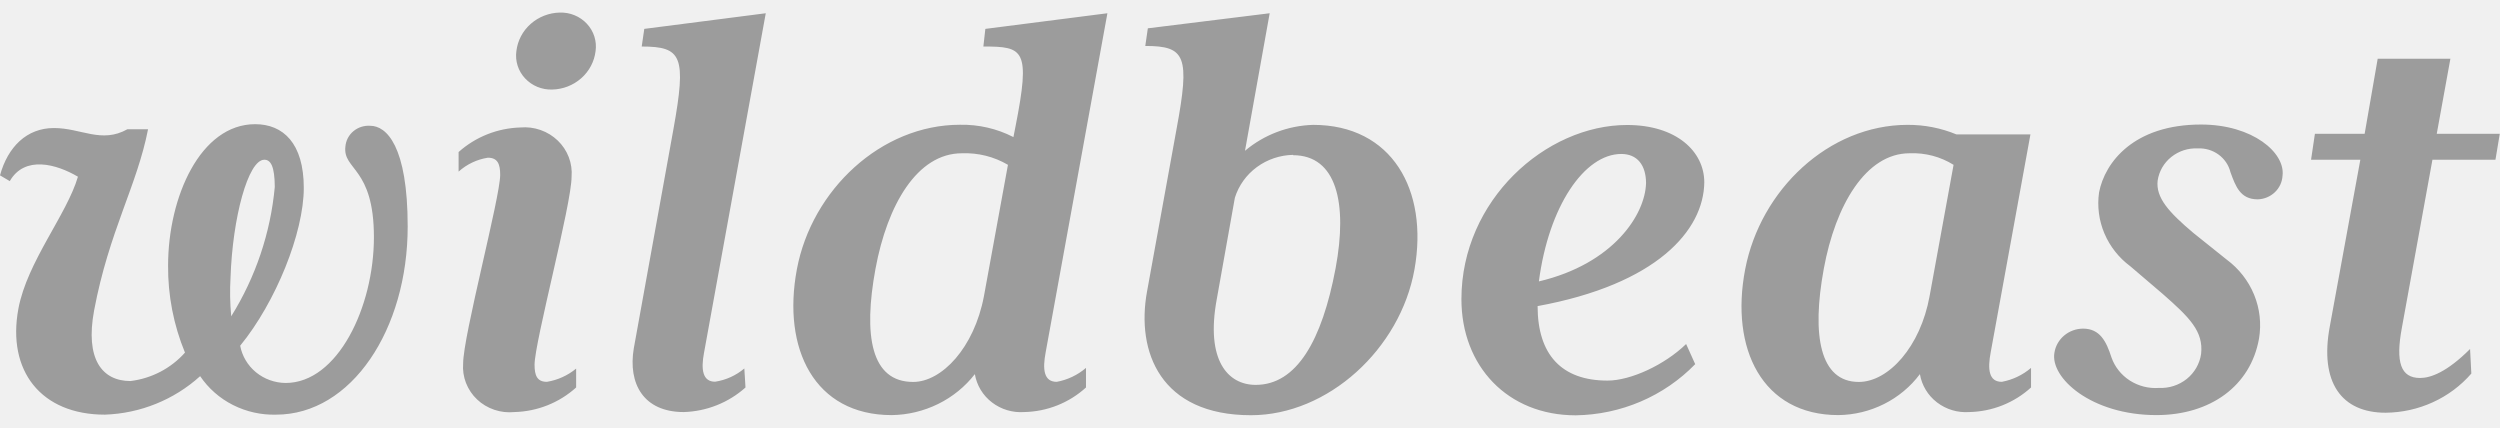
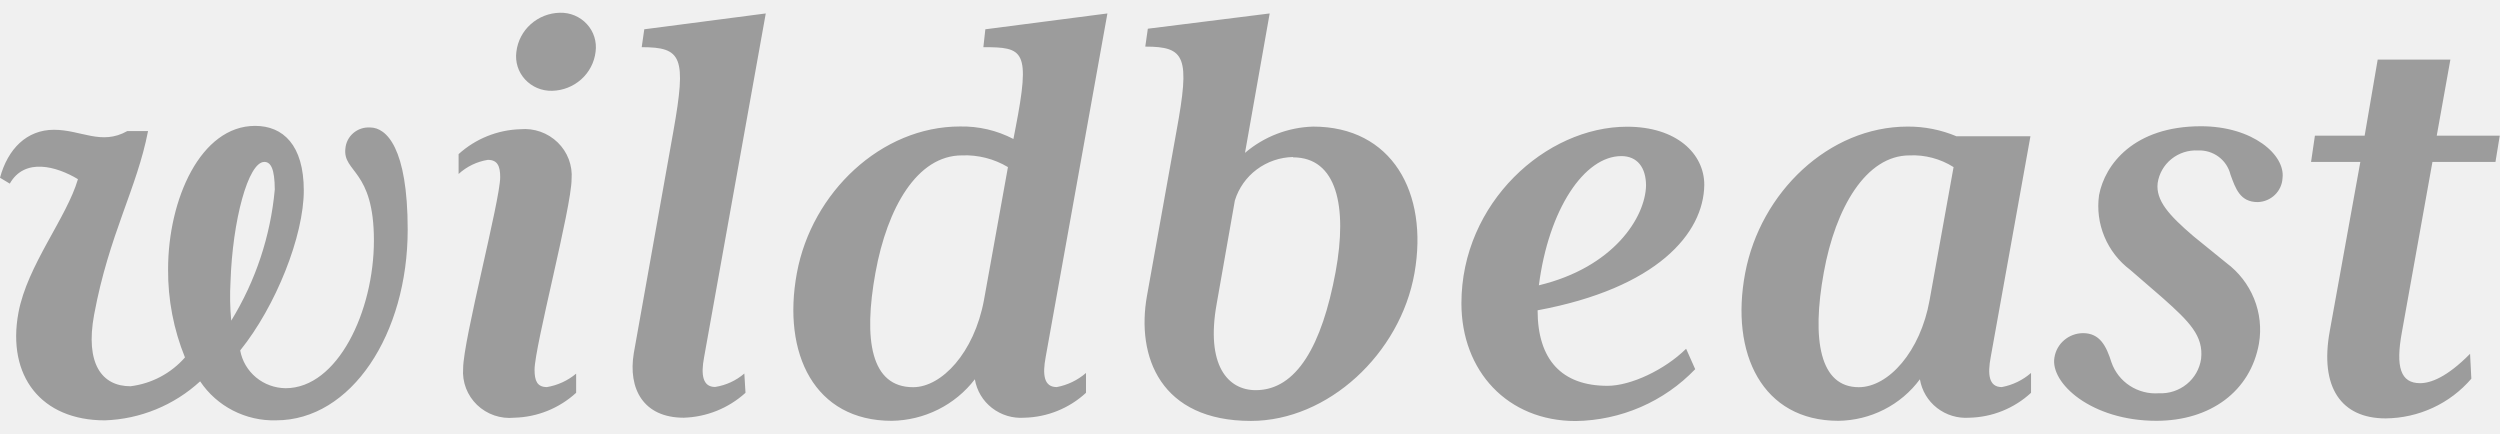
- <svg xmlns="http://www.w3.org/2000/svg" width="187" height="32" viewBox="0 0 187 32" fill="none">
-   <g clip-path="url(#clip0_5_367)">
-     <path d="M20.65 31.016C19.531 31.046 18.422 30.797 17.425 30.293C16.434 29.792 15.589 29.05 14.97 28.137C13.018 29.905 10.49 30.927 7.843 31.016C3.085 31.016 0.506 27.756 1.377 23.082C2.039 19.568 5.001 16.046 5.829 13.219C4.227 12.27 1.847 11.609 0.732 13.548L0 13.116C0.584 10.991 1.995 9.577 4.034 9.577C6.073 9.577 7.58 10.754 9.524 9.671H11.074C10.247 13.904 8.155 17.29 7.04 23.218C6.361 26.851 7.624 28.502 9.759 28.502C11.337 28.31 12.788 27.553 13.836 26.375C12.985 24.308 12.555 22.096 12.573 19.864C12.573 14.716 15.004 9.289 19.082 9.289C21.173 9.289 22.723 10.703 22.723 14.056C22.723 17.409 20.633 22.599 17.966 25.859C18.11 26.635 18.529 27.338 19.149 27.848C19.77 28.356 20.553 28.638 21.365 28.646C25.251 28.646 27.969 22.98 27.969 17.739C27.969 12.499 25.634 12.735 25.835 10.966C25.853 10.745 25.915 10.529 26.017 10.332C26.12 10.134 26.261 9.959 26.433 9.815C26.78 9.524 27.232 9.378 27.69 9.408C28.902 9.408 30.495 10.898 30.495 16.944C30.495 24.648 26.279 31.016 20.65 31.016ZM19.77 11.948C18.559 11.948 17.391 16.292 17.243 20.779C17.187 21.739 17.204 22.701 17.296 23.658C19.123 20.723 20.238 17.411 20.554 13.98C20.545 12.456 20.258 11.947 19.77 11.947L19.77 11.948ZM38.477 30.822C37.969 30.873 37.456 30.814 36.973 30.651C36.491 30.489 36.052 30.225 35.685 29.878C35.32 29.532 35.037 29.111 34.856 28.646C34.676 28.182 34.603 27.684 34.643 27.189C34.643 25.114 37.414 14.775 37.414 13.074C37.414 12.27 37.222 11.796 36.491 11.796C35.674 11.925 34.914 12.287 34.303 12.837V11.372C35.572 10.237 37.209 9.586 38.921 9.535C39.432 9.49 39.947 9.554 40.431 9.723C40.914 9.893 41.353 10.161 41.718 10.512C42.083 10.862 42.365 11.286 42.544 11.754C42.723 12.221 42.795 12.721 42.754 13.218C42.754 15.292 39.985 25.589 39.985 27.282C39.985 28.087 40.175 28.561 40.908 28.561C41.714 28.429 42.469 28.087 43.095 27.57V28.983C41.831 30.126 40.191 30.779 38.477 30.822ZM41.875 0.94C42.254 0.929 42.632 0.997 42.982 1.142C43.331 1.287 43.645 1.503 43.899 1.777C44.154 2.049 44.344 2.373 44.457 2.726C44.569 3.079 44.601 3.453 44.55 3.819C44.456 4.602 44.076 5.324 43.48 5.85C42.88 6.381 42.106 6.682 41.3 6.698C40.921 6.71 40.544 6.641 40.194 6.497C39.845 6.353 39.532 6.136 39.276 5.862C39.021 5.59 38.83 5.266 38.718 4.912C38.605 4.559 38.574 4.186 38.625 3.819C38.719 3.036 39.099 2.314 39.695 1.788C40.295 1.258 41.069 0.957 41.875 0.94ZM52.661 26.385C52.418 27.663 52.566 28.552 53.49 28.552C54.298 28.43 55.055 28.086 55.676 27.561L55.763 28.983C54.495 30.119 52.857 30.771 51.145 30.822C48.131 30.822 46.964 28.696 47.408 26.055L50.371 9.671C51.355 4.2 51.015 3.48 48 3.48L48.192 2.16L57.279 0.991L52.661 26.385ZM78.218 26.342C77.973 27.621 78.069 28.561 79.045 28.561C79.855 28.412 80.61 28.052 81.232 27.519V28.983C79.972 30.132 78.33 30.785 76.615 30.822C75.747 30.884 74.887 30.627 74.2 30.101C73.518 29.58 73.061 28.824 72.919 27.985C72.188 28.925 71.249 29.688 70.175 30.216C69.094 30.748 67.906 31.034 66.699 31.05C60.922 31.05 58.491 26.097 59.606 20.144C60.722 14.192 65.922 9.332 71.804 9.332C73.195 9.303 74.57 9.62 75.804 10.254L75.952 9.501C77.102 3.675 76.571 3.48 73.556 3.48L73.704 2.16L82.834 0.991L78.217 26.343L78.218 26.342ZM71.952 11.465C68.597 11.465 66.368 15.335 65.487 20.102C64.564 25.106 65.148 28.569 68.302 28.569C70.436 28.569 72.867 26.028 73.599 22.151L75.394 12.329C74.356 11.718 73.16 11.418 71.952 11.465ZM93.57 31.058C86.817 31.058 84.97 26.333 85.798 21.803L88.002 9.671C89.022 4.193 88.682 3.438 85.667 3.438L85.858 2.118L94.972 0.991L93.125 11.279C94.55 10.078 96.349 9.394 98.223 9.34C104.104 9.34 106.866 14.2 105.803 20.152C104.74 26.105 99.329 31.058 93.57 31.058ZM96.724 11.584C95.744 11.603 94.795 11.923 94.01 12.501C93.23 13.073 92.655 13.876 92.368 14.792L91.008 22.413C90.18 26.943 91.836 28.789 93.927 28.789C96.985 28.789 98.885 25.487 99.904 20.059C100.81 15.199 99.983 11.609 96.715 11.609L96.724 11.584ZM115.013 22.896C115.013 26.529 116.807 28.468 120.24 28.468C121.983 28.468 124.518 27.291 126.122 25.733L126.801 27.239C125.646 28.428 124.262 29.378 122.73 30.033C121.192 30.691 119.538 31.042 117.862 31.066C112.765 31.066 109.314 27.384 109.314 22.379C109.314 14.97 115.631 9.349 121.705 9.349C125.399 9.349 127.481 11.33 127.481 13.641C127.438 17.231 123.935 21.262 115.013 22.896ZM121.277 11.516C118.506 11.516 115.841 15.436 115.108 21.05C120.693 19.729 123.072 16.046 123.124 13.684C123.116 12.363 122.479 11.516 121.269 11.516H121.277ZM147.304 30.822C146.436 30.884 145.576 30.627 144.889 30.101C144.207 29.58 143.75 28.824 143.609 27.985C142.905 28.924 141.988 29.689 140.932 30.218C139.871 30.751 138.7 31.035 137.51 31.049C131.829 31.049 129.398 26.097 130.539 20.144C131.68 14.192 136.795 9.339 142.694 9.339C143.944 9.333 145.183 9.575 146.336 10.052H151.877L148.906 26.342C148.662 27.621 148.759 28.561 149.735 28.561C150.544 28.411 151.299 28.052 151.921 27.519V28.983C150.661 30.132 149.019 30.785 147.304 30.822ZM142.834 11.465C139.575 11.465 137.292 15.335 136.42 20.102C135.497 25.106 136.133 28.569 139.035 28.569C141.265 28.569 143.652 25.927 144.333 22.151L146.127 12.329C145.147 11.718 144.001 11.417 142.842 11.465H142.834ZM168.877 14.911C167.562 14.911 167.221 13.921 166.838 12.879C166.708 12.352 166.394 11.887 165.952 11.565C165.506 11.24 164.961 11.076 164.407 11.101C163.688 11.064 162.98 11.29 162.42 11.736C161.864 12.177 161.497 12.809 161.392 13.506C161.245 14.785 162.22 15.868 164.067 17.426L166.542 19.407C167.461 20.083 168.175 20.994 168.606 22.042C169.035 23.087 169.162 24.226 168.973 25.334C168.345 28.873 165.331 31.049 161.296 31.049C156.434 31.049 153.332 28.264 153.672 26.375C153.751 25.88 154.009 25.425 154.4 25.097C154.791 24.768 155.29 24.585 155.807 24.581C157.07 24.581 157.549 25.521 157.942 26.748C158.193 27.454 158.677 28.058 159.318 28.469C159.962 28.879 160.723 29.072 161.488 29.017C162.243 29.053 162.985 28.812 163.572 28.342C164.153 27.875 164.535 27.21 164.642 26.478C164.834 24.784 163.771 23.743 161.776 21.99L159.345 19.915C158.49 19.282 157.823 18.435 157.41 17.462C157 16.493 156.862 15.434 157.009 14.395C157.445 12.126 159.624 9.315 164.633 9.315C168.519 9.315 170.95 11.44 170.733 13.142C170.709 13.611 170.504 14.053 170.16 14.379C169.817 14.707 169.358 14.897 168.877 14.911ZM186.66 11.948H181.946L179.664 24.496C179.176 27.096 179.568 28.273 181.023 28.273C181.798 28.273 183.018 27.849 184.761 26.105L184.856 27.942C184.065 28.853 183.084 29.585 181.98 30.088C180.871 30.595 179.665 30.861 178.444 30.872C175.142 30.872 173.486 28.603 174.271 24.403L176.553 11.948H172.867L173.155 10.009H176.875L177.851 4.395H183.289L182.269 10.008H186.983L186.66 11.948Z" fill="#9C9C9C" />
-   </g>
-   <defs>
-     <clipPath id="clip0_5_367">
-       <rect width="187" height="32" fill="white" />
-     </clipPath>
-   </defs>
+ <svg xmlns="http://www.w3.org/2000/svg" width="196" height="34" fill="none">
+   <path d="M21.644 32.955a6.99 6.99 0 0 1-3.38-.769 6.869 6.869 0 0 1-2.574-2.29 11.634 11.634 0 0 1-7.47 3.06c-4.987 0-7.69-3.465-6.777-8.43.694-3.735 3.799-7.477 4.667-10.48-1.68-1.009-4.174-1.71-5.343.35L0 13.935c.612-2.258 2.091-3.76 4.228-3.76 2.137 0 3.717 1.25 5.754.1h1.625c-.867 4.497-3.059 8.095-4.228 14.393-.712 3.86.612 5.614 2.85 5.614a6.789 6.789 0 0 0 4.273-2.259 18.005 18.005 0 0 1-1.324-6.918c0-5.47 2.548-11.236 6.822-11.236 2.192 0 3.817 1.502 3.817 5.065 0 3.562-2.191 9.077-4.986 12.54.151.825.59 1.572 1.24 2.113.65.54 1.471.84 2.322.848 4.073 0 6.922-6.02 6.922-11.588s-2.447-5.317-2.237-7.197a1.79 1.79 0 0 1 .627-1.222c.364-.31.838-.465 1.318-.433 1.27 0 2.94 1.583 2.94 8.007 0 8.186-4.42 14.952-10.32 14.952h.001Zm-.922-20.26c-1.27 0-2.494 4.615-2.649 9.383a20.13 20.13 0 0 0 .055 3.06 23.759 23.759 0 0 0 3.415-10.284c-.009-1.62-.31-2.16-.822-2.16l.001.001Zm19.607 20.053a3.707 3.707 0 0 1-1.577-.18 3.661 3.661 0 0 1-1.35-.823 3.594 3.594 0 0 1-.868-1.309 3.548 3.548 0 0 1-.224-1.548c0-2.204 2.905-13.189 2.905-14.997 0-.854-.201-1.358-.968-1.358a4.446 4.446 0 0 0-2.293 1.106v-1.556a7.54 7.54 0 0 1 4.84-1.952 3.716 3.716 0 0 1 2.932 1.038c.382.372.678.822.866 1.32.187.496.263 1.027.22 1.555 0 2.204-2.903 13.144-2.903 14.943 0 .855.2 1.36.968 1.36a4.8 4.8 0 0 0 2.292-1.054v1.502a7.438 7.438 0 0 1-4.84 1.953ZM43.89 1c.398-.012.794.06 1.161.214.366.154.695.384.961.675a2.662 2.662 0 0 1 .682 2.17 3.437 3.437 0 0 1-1.121 2.158c-.63.564-1.44.884-2.285.901a2.776 2.776 0 0 1-2.122-.889 2.662 2.662 0 0 1-.682-2.17c.098-.832.497-1.6 1.121-2.158A3.536 3.536 0 0 1 43.89 1Zm11.306 27.035c-.255 1.358-.1 2.303.868 2.303a4.597 4.597 0 0 0 2.292-1.053l.091 1.511a7.54 7.54 0 0 1-4.84 1.953c-3.16 0-4.383-2.258-3.917-5.065l3.105-17.408c1.032-5.812.675-6.577-2.485-6.577l.201-1.403 9.525-1.242-4.84 26.98v.001Zm26.786-.046c-.256 1.36-.156 2.358.867 2.358a4.86 4.86 0 0 0 2.293-1.107v1.556a7.365 7.365 0 0 1-4.84 1.953 3.692 3.692 0 0 1-2.531-.766 3.588 3.588 0 0 1-1.342-2.248 8.29 8.29 0 0 1-2.877 2.371 8.42 8.42 0 0 1-3.643.886c-6.055 0-8.603-5.263-7.434-11.588 1.169-6.324 6.62-11.488 12.785-11.488a8.68 8.68 0 0 1 4.192.98l.155-.8c1.206-6.19.649-6.397-2.511-6.397l.155-1.403 9.57-1.242-4.84 26.936h.001Zm-6.567-15.806c-3.516 0-5.853 4.111-6.776 9.176-.968 5.317-.356 8.997 2.95 8.997 2.237 0 4.785-2.7 5.552-6.82L79.023 13.1a6.533 6.533 0 0 0-3.608-.918ZM98.073 33c-7.078 0-9.014-5.02-8.146-9.833l2.31-12.89c1.069-5.82.713-6.623-2.447-6.623l.2-1.403 9.553-1.197-1.936 10.931a8.61 8.61 0 0 1 5.343-2.06c6.164 0 9.059 5.164 7.945 11.488C109.781 27.737 104.11 33 98.073 33Zm3.306-20.69a4.923 4.923 0 0 0-2.845.973 4.804 4.804 0 0 0-1.721 2.435l-1.425 8.097c-.868 4.813.868 6.774 3.06 6.774 3.205 0 5.196-3.508 6.264-9.275.95-5.164.083-8.978-3.342-8.978l.009-.027Zm19.169 12.018c0 3.86 1.881 5.92 5.479 5.92 1.827 0 4.484-1.25 6.165-2.906l.712 1.601a13.172 13.172 0 0 1-4.267 2.968 13.325 13.325 0 0 1-5.103 1.098c-5.342 0-8.959-3.913-8.959-9.23 0-7.872 6.621-13.845 12.987-13.845 3.872 0 6.054 2.105 6.054 4.561-.045 3.814-3.716 8.097-13.068 9.833Zm6.566-12.09c-2.904 0-5.698 4.164-6.466 10.13 5.854-1.405 8.347-5.318 8.402-7.828-.009-1.403-.676-2.303-1.945-2.303h.009Zm27.279 20.511a3.693 3.693 0 0 1-2.531-.766 3.589 3.589 0 0 1-1.341-2.248 7.992 7.992 0 0 1-2.806 2.373 8.119 8.119 0 0 1-3.587.883c-5.954 0-8.502-5.262-7.306-11.587 1.196-6.324 6.557-11.48 12.74-11.48a9.755 9.755 0 0 1 3.817.757h5.808l-3.114 17.308c-.256 1.36-.155 2.358.868 2.358a4.86 4.86 0 0 0 2.292-1.107v1.556a7.366 7.366 0 0 1-4.84 1.953Zm-4.685-20.566c-3.416 0-5.808 4.111-6.722 9.176-.968 5.317-.301 8.997 2.74 8.997 2.338 0 4.84-2.807 5.553-6.82L153.16 13.1a5.967 5.967 0 0 0-3.443-.918h-.009Zm27.297 3.661c-1.379 0-1.736-1.052-2.137-2.159a2.466 2.466 0 0 0-.929-1.396 2.53 2.53 0 0 0-1.619-.493c-.754-.04-1.496.2-2.083.674a2.975 2.975 0 0 0-1.077 1.881c-.155 1.36.867 2.51 2.803 4.165l2.594 2.105a6.571 6.571 0 0 1 2.164 2.8c.449 1.11.582 2.32.384 3.498-.658 3.76-3.817 6.072-8.046 6.072-5.096 0-8.347-2.96-7.991-4.966a2.24 2.24 0 0 1 .763-1.358c.41-.35.933-.544 1.475-.549 1.324 0 1.826 1 2.237 2.303.264.75.771 1.392 1.443 1.828a3.695 3.695 0 0 0 2.274.583 3.22 3.22 0 0 0 2.184-.718 3.129 3.129 0 0 0 1.122-1.98c.201-1.8-.913-2.906-3.004-4.769l-2.548-2.204a6.299 6.299 0 0 1-2.028-2.607 6.209 6.209 0 0 1-.42-3.258c.457-2.41 2.74-5.398 7.991-5.398 4.073 0 6.621 2.258 6.393 4.066-.026.499-.24.969-.6 1.315-.36.348-.841.55-1.345.565Zm18.639-3.148h-4.941l-2.392 13.332c-.512 2.762-.101 4.013 1.424 4.013.813 0 2.091-.45 3.918-2.303l.1 1.952a8.88 8.88 0 0 1-3.015 2.28 9.004 9.004 0 0 1-3.706.832c-3.461 0-5.196-2.41-4.374-6.873l2.392-13.233h-3.863l.302-2.06h3.899l1.023-5.965h5.699l-1.069 5.964h4.941l-.338 2.06v.001Z" fill="#9C9C9C" />
</svg>
